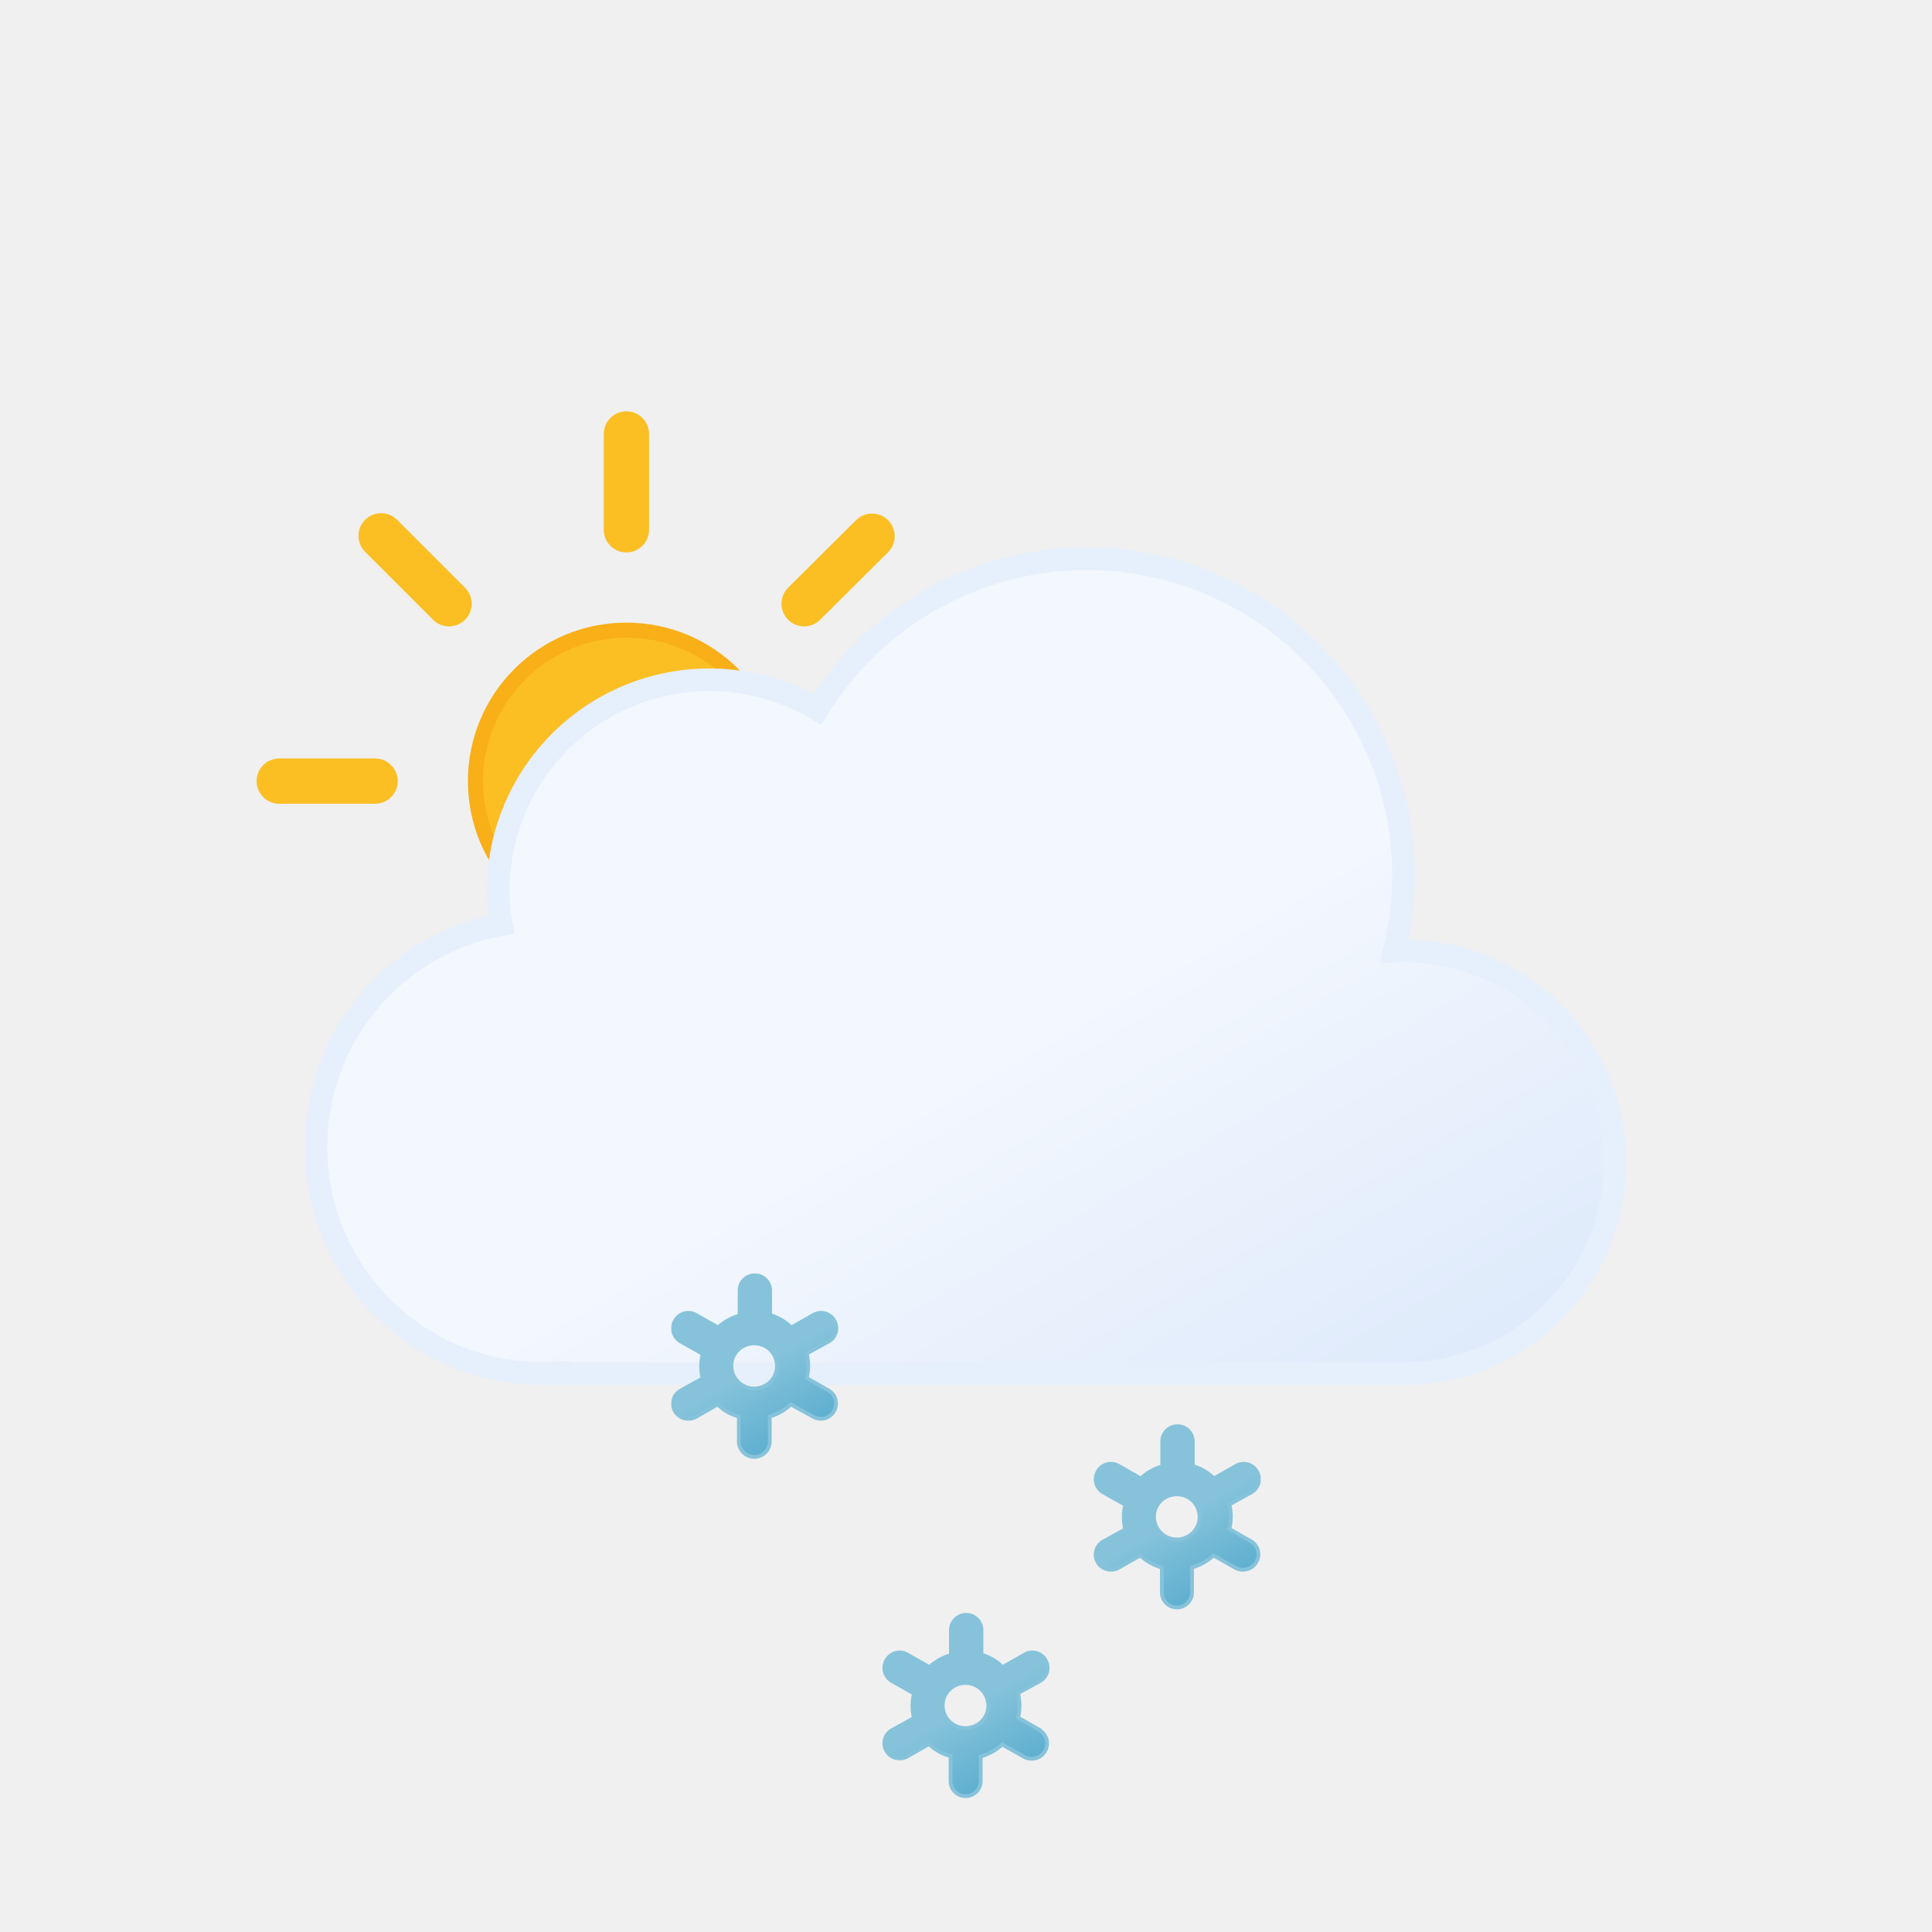
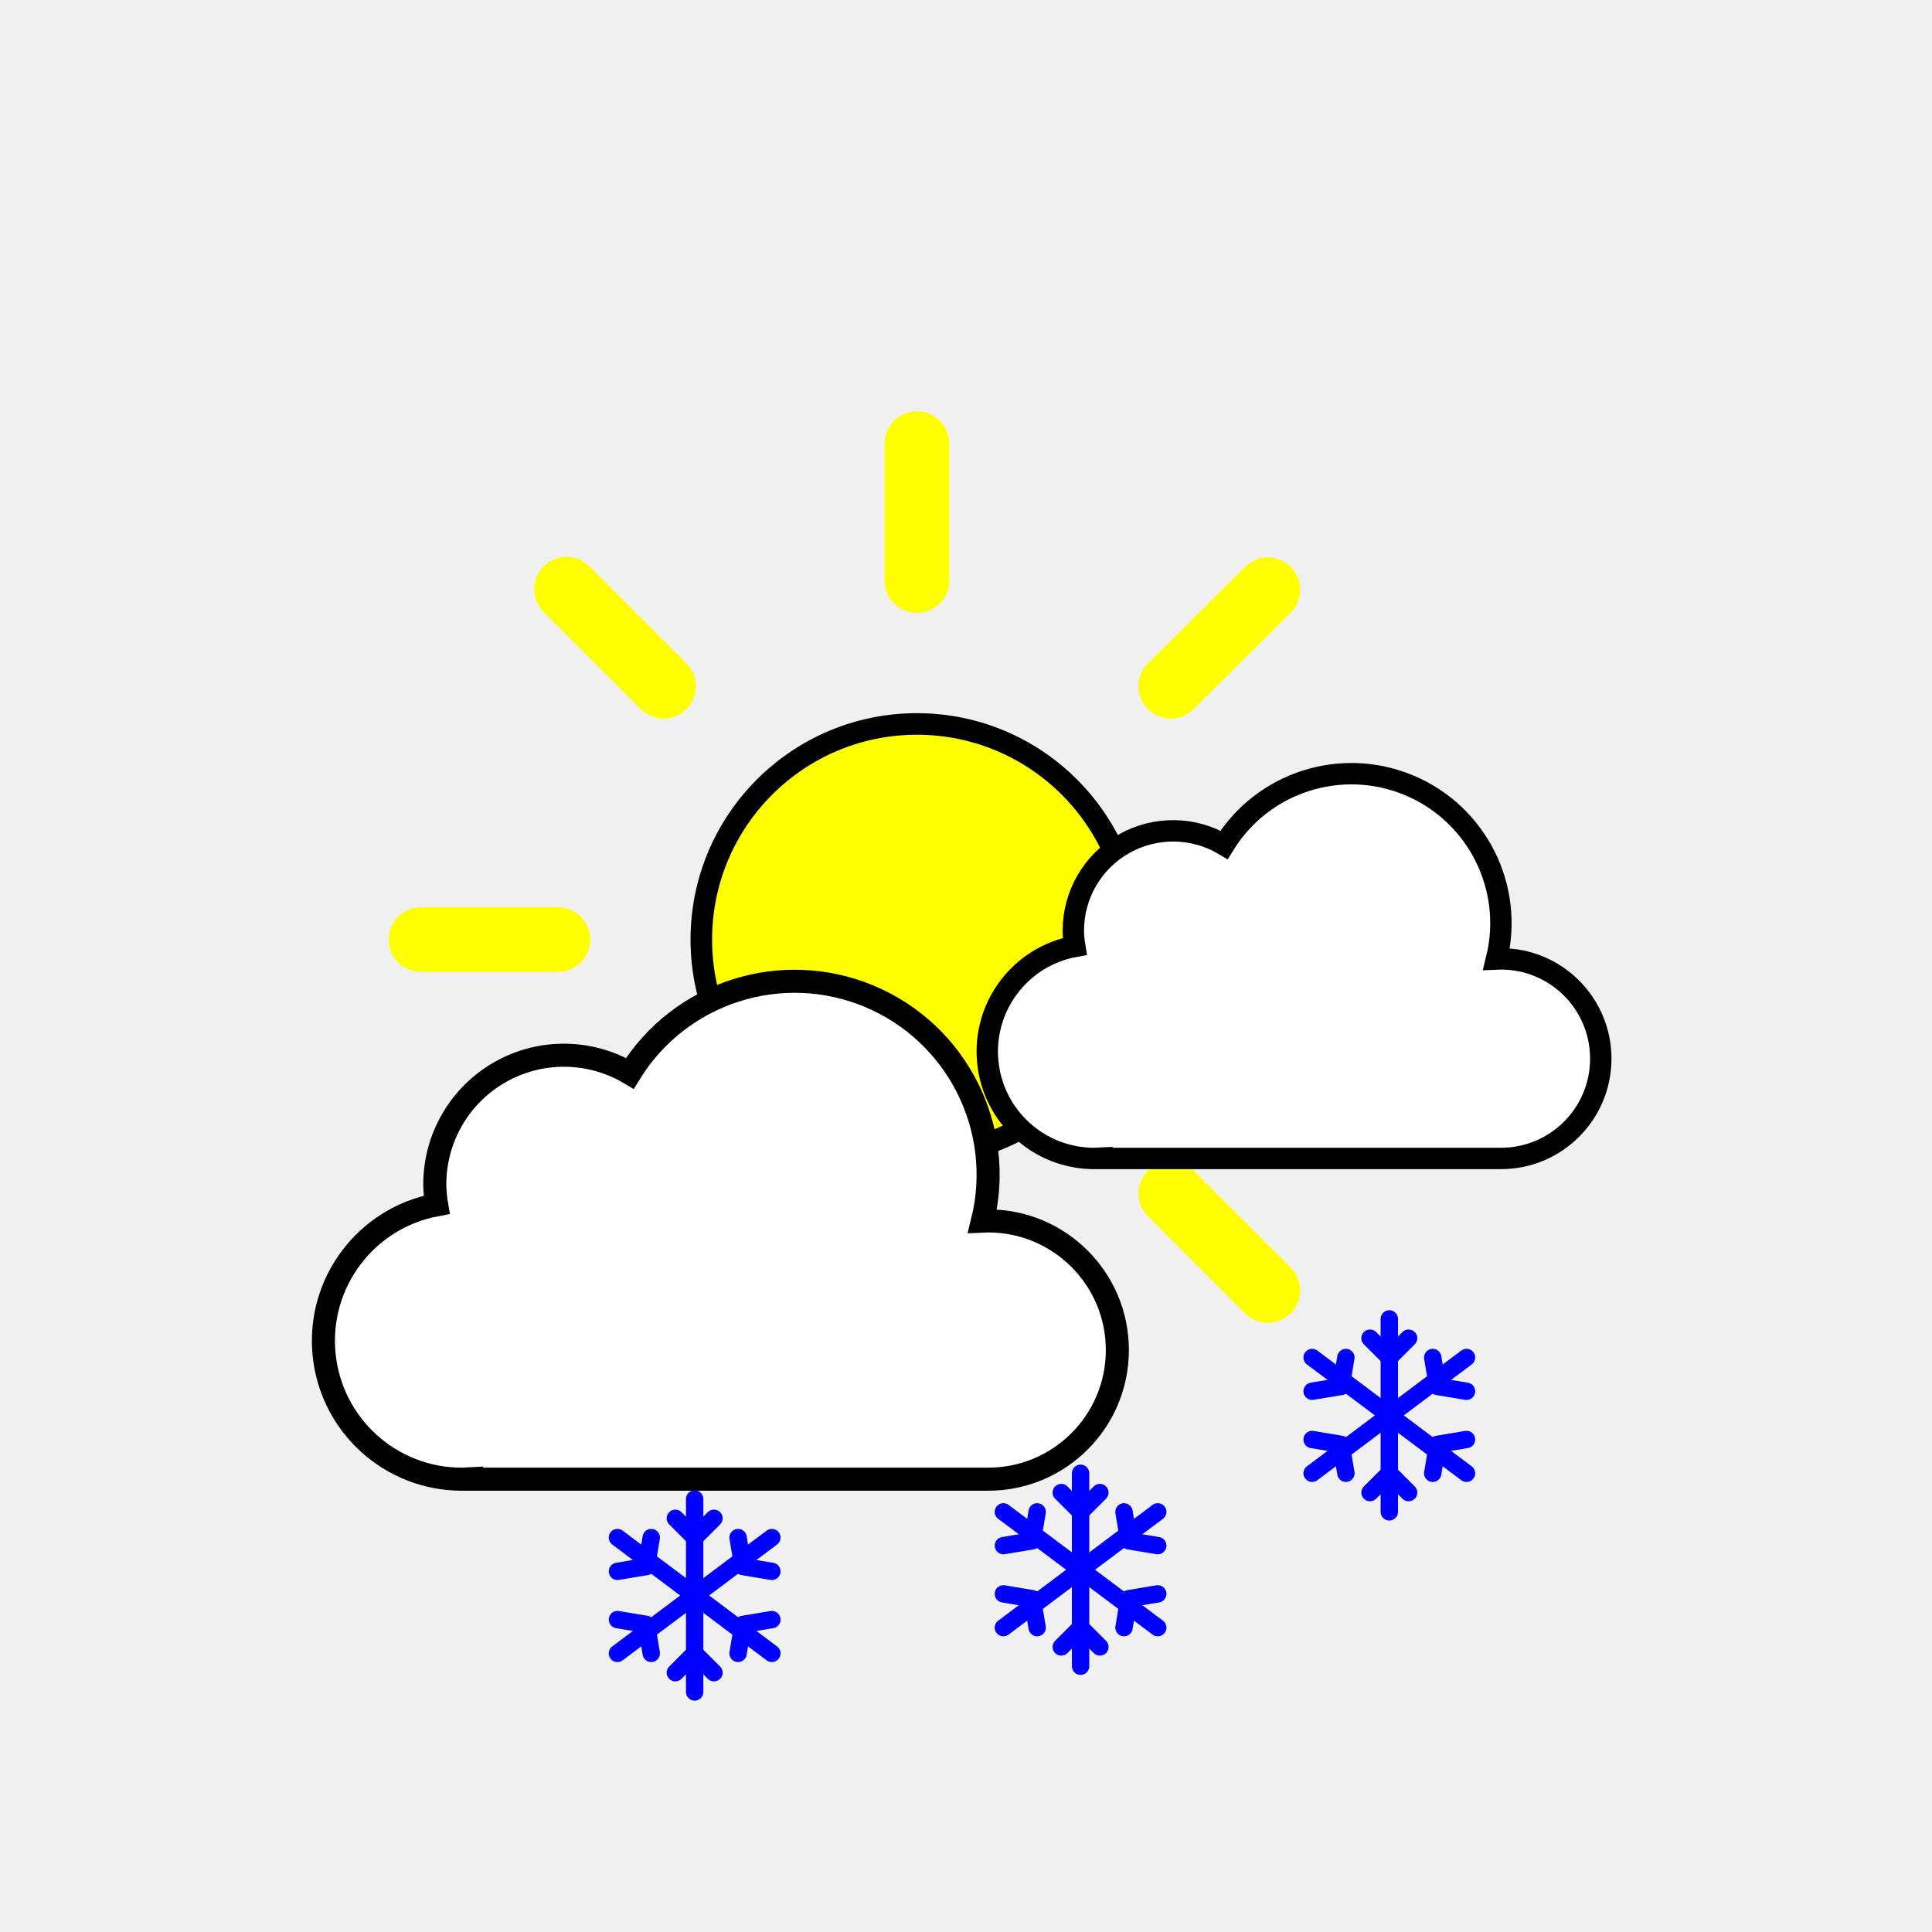
<svg xmlns="http://www.w3.org/2000/svg" xmlns:xlink="http://www.w3.org/1999/xlink" viewBox="0 0 512 512">
  <defs>
-     <linearGradient id="a" x1="99.5" x2="232.6" y1="30.7" y2="261.4" gradientUnits="userSpaceOnUse">
-       <stop offset="0" stop-color="#f3f7fe" />
-       <stop offset=".5" stop-color="#f3f7fe" />
-       <stop offset="1" stop-color="#deeafb" />
-     </linearGradient>
-     <linearGradient id="b" x1="11.4" x2="32.8" y1="5.9" y2="43.1" gradientUnits="userSpaceOnUse">
-       <stop offset="0" stop-color="#86c3db" />
-       <stop offset=".5" stop-color="#86c3db" />
-       <stop offset="1" stop-color="#5eafcf" />
-     </linearGradient>
-     <linearGradient xlink:href="#b" id="c" x1="67.4" x2="88.8" y1="95.9" y2="133.1" />
-     <linearGradient xlink:href="#b" id="d" x1="123.4" x2="144.8" y1="45.9" y2="83.1" />
-     <linearGradient id="e" x1="78" x2="118" y1="63.4" y2="132.7" gradientUnits="userSpaceOnUse">
-       <stop offset="0" stop-color="#fbbf24" />
-       <stop offset=".5" stop-color="#fbbf24" />
-       <stop offset="1" stop-color="#f59e0b" />
-     </linearGradient>
-     <symbol id="g" viewBox="0 0 196 196">
-       <circle cx="98" cy="98" r="40" fill="url(#e)" stroke="#f8af18" stroke-miterlimit="10" stroke-width="4" />
-       <path fill="none" stroke="#fbbf24" stroke-linecap="round" stroke-miterlimit="10" stroke-width="12" d="M98 31.4V6m0 184v-25.4M145.1 51l18-17.9M33 163l18-17.9M51 51 33 33m130.1 130.1-18-18M6 98h25.4M190 98h-25.4" />
+     <symbol id="d" viewBox="0 0 196 196">
+       <circle cx="98" cy="98" r="40" fill="yellow" stroke="black" stroke-miterlimit="10" stroke-width="4" />
+       <path fill="none" stroke="yellow" stroke-linecap="round" stroke-miterlimit="10" stroke-width="12" d="M98 31.4V6            m0 184v-25.4            M145.1 51l18-17.9            M33 163l18-17.9            M51 51 33 33            m130.1 130.1-18-18            M6 98h25.4            M190 98h-25.4" />
    </symbol>
-     <symbol id="h" viewBox="0 0 350 222">
-       <path fill="url(#a)" stroke="#e6effc" stroke-miterlimit="10" stroke-width="6" d="m291 107-2.5.1A83.9 83.9 0 00135.6 43 56 56 0 0051 91a56.6 56.6 0 00.8 9A60 60 0 0063 219l4-.2v.2h224a56 56 0 000-112Z" />
+     <symbol id="e" viewBox="-5 0 360 222">
+       <path fill="white" stroke="black" stroke-miterlimit="10" stroke-width="10" d="m291 107-2.5.1            A83.9 83.9 0 00135.6 43            A56 56 0 0051 91            a56.6 56.6 0 00.8 9            A60 60 0 0063 219            l4-.2v.2h224            a56 56 0 000-112Z" />
    </symbol>
-     <symbol id="f" viewBox="0 0 363 258">
-       <use xlink:href="#g" width="196" height="196" />
-       <use xlink:href="#h" width="350" height="222" transform="translate(13 36)" />
+     <symbol id="ee" viewBox="-5 0 360 222">
+       <path fill="white" stroke="black" stroke-miterlimit="10" stroke-width="12" d="m291 107-2.5.1            A83.9 83.9 0 00135.6 43            A56 56 0 0051 91            a56.6 56.6 0 00.8 9            A60 60 0 0063 219            l4-.2v.2h224            a56 56 0 000-112Z" />
    </symbol>
-     <symbol id="i" viewBox="0 0 156.2 139">
-       <path fill="url(#b)" stroke="#86c3db" stroke-miterlimit="10" d="m41.7 31-5.8-3.3a13.7 13.7 0 000-6.5l5.8-3.2a4 4 0 001.5-5.5 4 4 0 00-5.6-1.5l-5.8 3.3a13.6 13.6 0 00-2.6-2 13.8 13.8 0 00-3-1.3V4.5a4 4 0 00-8.1 0v6.6a14.3 14.3 0 00-5.7 3.2L6.6 11A4 4 0 001 12.5 4 4 0 002.5 18l5.8 3.3a13.7 13.7 0 000 6.5L2.5 31A4 4 0 001 36.5a4 4 0 003.5 2 4 4 0 002-.5l5.8-3.3a13.6 13.6 0 002.6 2 13.8 13.8 0 003 1.2v6.6a4 4 0 008.2 0v-6.6a14.2 14.2 0 005.6-3.2l6 3.3a4 4 0 002 .5 4 4 0 003.4-2 4 4 0 00-1.4-5.5ZM19 29.7a6 6 0 01-2.3-8.2 6.1 6.1 0 015.3-3 6.2 6.2 0 013 .8 6 6 0 012.2 8.2 6.1 6.1 0 01-8.2 2.2Z" />
-       <path fill="url(#c)" stroke="#86c3db" stroke-miterlimit="10" d="m97.7 121-5.8-3.3a13.7 13.7 0 000-6.5l5.8-3.2a4 4 0 001.5-5.5 4 4 0 00-5.6-1.5l-5.8 3.3a13.6 13.6 0 00-2.6-2 13.8 13.8 0 00-3-1.3v-6.5a4 4 0 00-8.1 0v6.6a14.3 14.3 0 00-5.7 3.2l-5.8-3.3a4 4 0 00-5.6 1.5 4 4 0 001.5 5.5l5.8 3.3a13.7 13.7 0 000 6.5l-5.8 3.2a4 4 0 00-1.5 5.5 4 4 0 003.5 2 4 4 0 002-.5l5.8-3.3a13.6 13.6 0 002.7 2 13.8 13.8 0 003 1.2v6.6a4 4 0 008 0V128a14.2 14.2 0 005.7-3.2l5.8 3.3a4 4 0 002 .5 4 4 0 003.5-2 4 4 0 00-1.3-5.5ZM75 119.7a6 6 0 01-2.3-8.2 6.1 6.1 0 015.3-3 6.2 6.2 0 013 .8 6 6 0 012.2 8.2 6.1 6.1 0 01-8.2 2.2Z" />
-       <path fill="url(#d)" stroke="#86c3db" stroke-miterlimit="10" d="m153.7 71-5.8-3.3a13.7 13.7 0 000-6.5l5.8-3.2a4 4 0 001.5-5.5 4 4 0 00-5.6-1.5l-5.8 3.3a13.6 13.6 0 00-2.6-2 13.8 13.8 0 00-3-1.3v-6.5a4 4 0 00-8.1 0v6.6a14.3 14.3 0 00-5.7 3.2l-5.8-3.3a4 4 0 00-5.6 1.5 4 4 0 001.5 5.5l5.8 3.3a13.7 13.7 0 000 6.5l-5.8 3.2a4 4 0 00-1.5 5.5 4 4 0 003.5 2 4 4 0 002-.5l5.8-3.3a13.6 13.6 0 002.7 2 13.8 13.8 0 003 1.2v6.6a4 4 0 008 0v-6.6a14.2 14.2 0 005.7-3.2l5.8 3.3a4 4 0 002 .5 4 4 0 003.5-2 4 4 0 00-1.3-5.5ZM131 69.7a6 6 0 01-2.3-8.2 6.1 6.1 0 015.3-3 6.2 6.2 0 013 .8 6 6 0 012.2 8.2 6.1 6.1 0 01-8.2 2.2Z" />
+     <symbol id="c" viewBox="0 -30 363 288">
+       <use width="350" height="280" xlink:href="#d" transform="translate(0,-30)" />
+       <use xlink:href="#ee" width="170" height="222" transform="translate(190 6)" />
+       <use xlink:href="#e" width="220" height="222" transform="translate(13 76)" />
+     </symbol>
+     <symbol id="snowflake" viewBox="0 0 24 24">
+       <path stroke="blue" stroke-width="1.8" stroke-linecap="round" stroke-linejoin="round" d="M12 2v20" />
+       <path stroke="blue" stroke-width="1.8" stroke-linecap="round" stroke-linejoin="round" d="M4 6l16 12" />
+       <path stroke="blue" stroke-width="1.8" stroke-linecap="round" stroke-linejoin="round" d="M20 6L4 18" />
+       <path stroke="blue" stroke-width="1.8" stroke-linecap="round" stroke-linejoin="round" d="M12 6l-2-2M12 6l2-2" />
+       <path stroke="blue" stroke-width="1.8" stroke-linecap="round" stroke-linejoin="round" d="M12 18l-2 2M12 18l2 2" />
+       <path stroke="blue" stroke-width="1.8" stroke-linecap="round" stroke-linejoin="round" d="M7 9l-3 .5M7 9l.5-3" />
+       <path stroke="blue" stroke-width="1.8" stroke-linecap="round" stroke-linejoin="round" d="M17 15l3-.5M17 15l-.5 3" />
+       <path stroke="blue" stroke-width="1.8" stroke-linecap="round" stroke-linejoin="round" d="M17 9l3 .5M17 9l-.5-3" />
+       <path stroke="blue" stroke-width="1.8" stroke-linecap="round" stroke-linejoin="round" d="M7 15l-3-.5M7 15l.5 3" />
+     </symbol>
+     <symbol id="i" viewBox="0 0 129 110">
+       <use xlink:href="#snowflake" width="45" height="45" transform="translate(-10 65)" />
+       <use xlink:href="#snowflake" width="45" height="45" transform="translate(65 60)" />
+       <use xlink:href="#snowflake" width="45" height="45" transform="translate(125 30)" />
    </symbol>
  </defs>
-   <use xlink:href="#f" width="363" height="258" transform="translate(68 109)" />
-   <use xlink:href="#i" width="156.2" height="139" transform="translate(177.9 337.5)" />
+   <use xlink:href="#c" width="363" height="288" transform="translate(68 109)" />
+   <use xlink:href="#i" width="330" height="150" transform="translate(90 303.5)" />
</svg>
